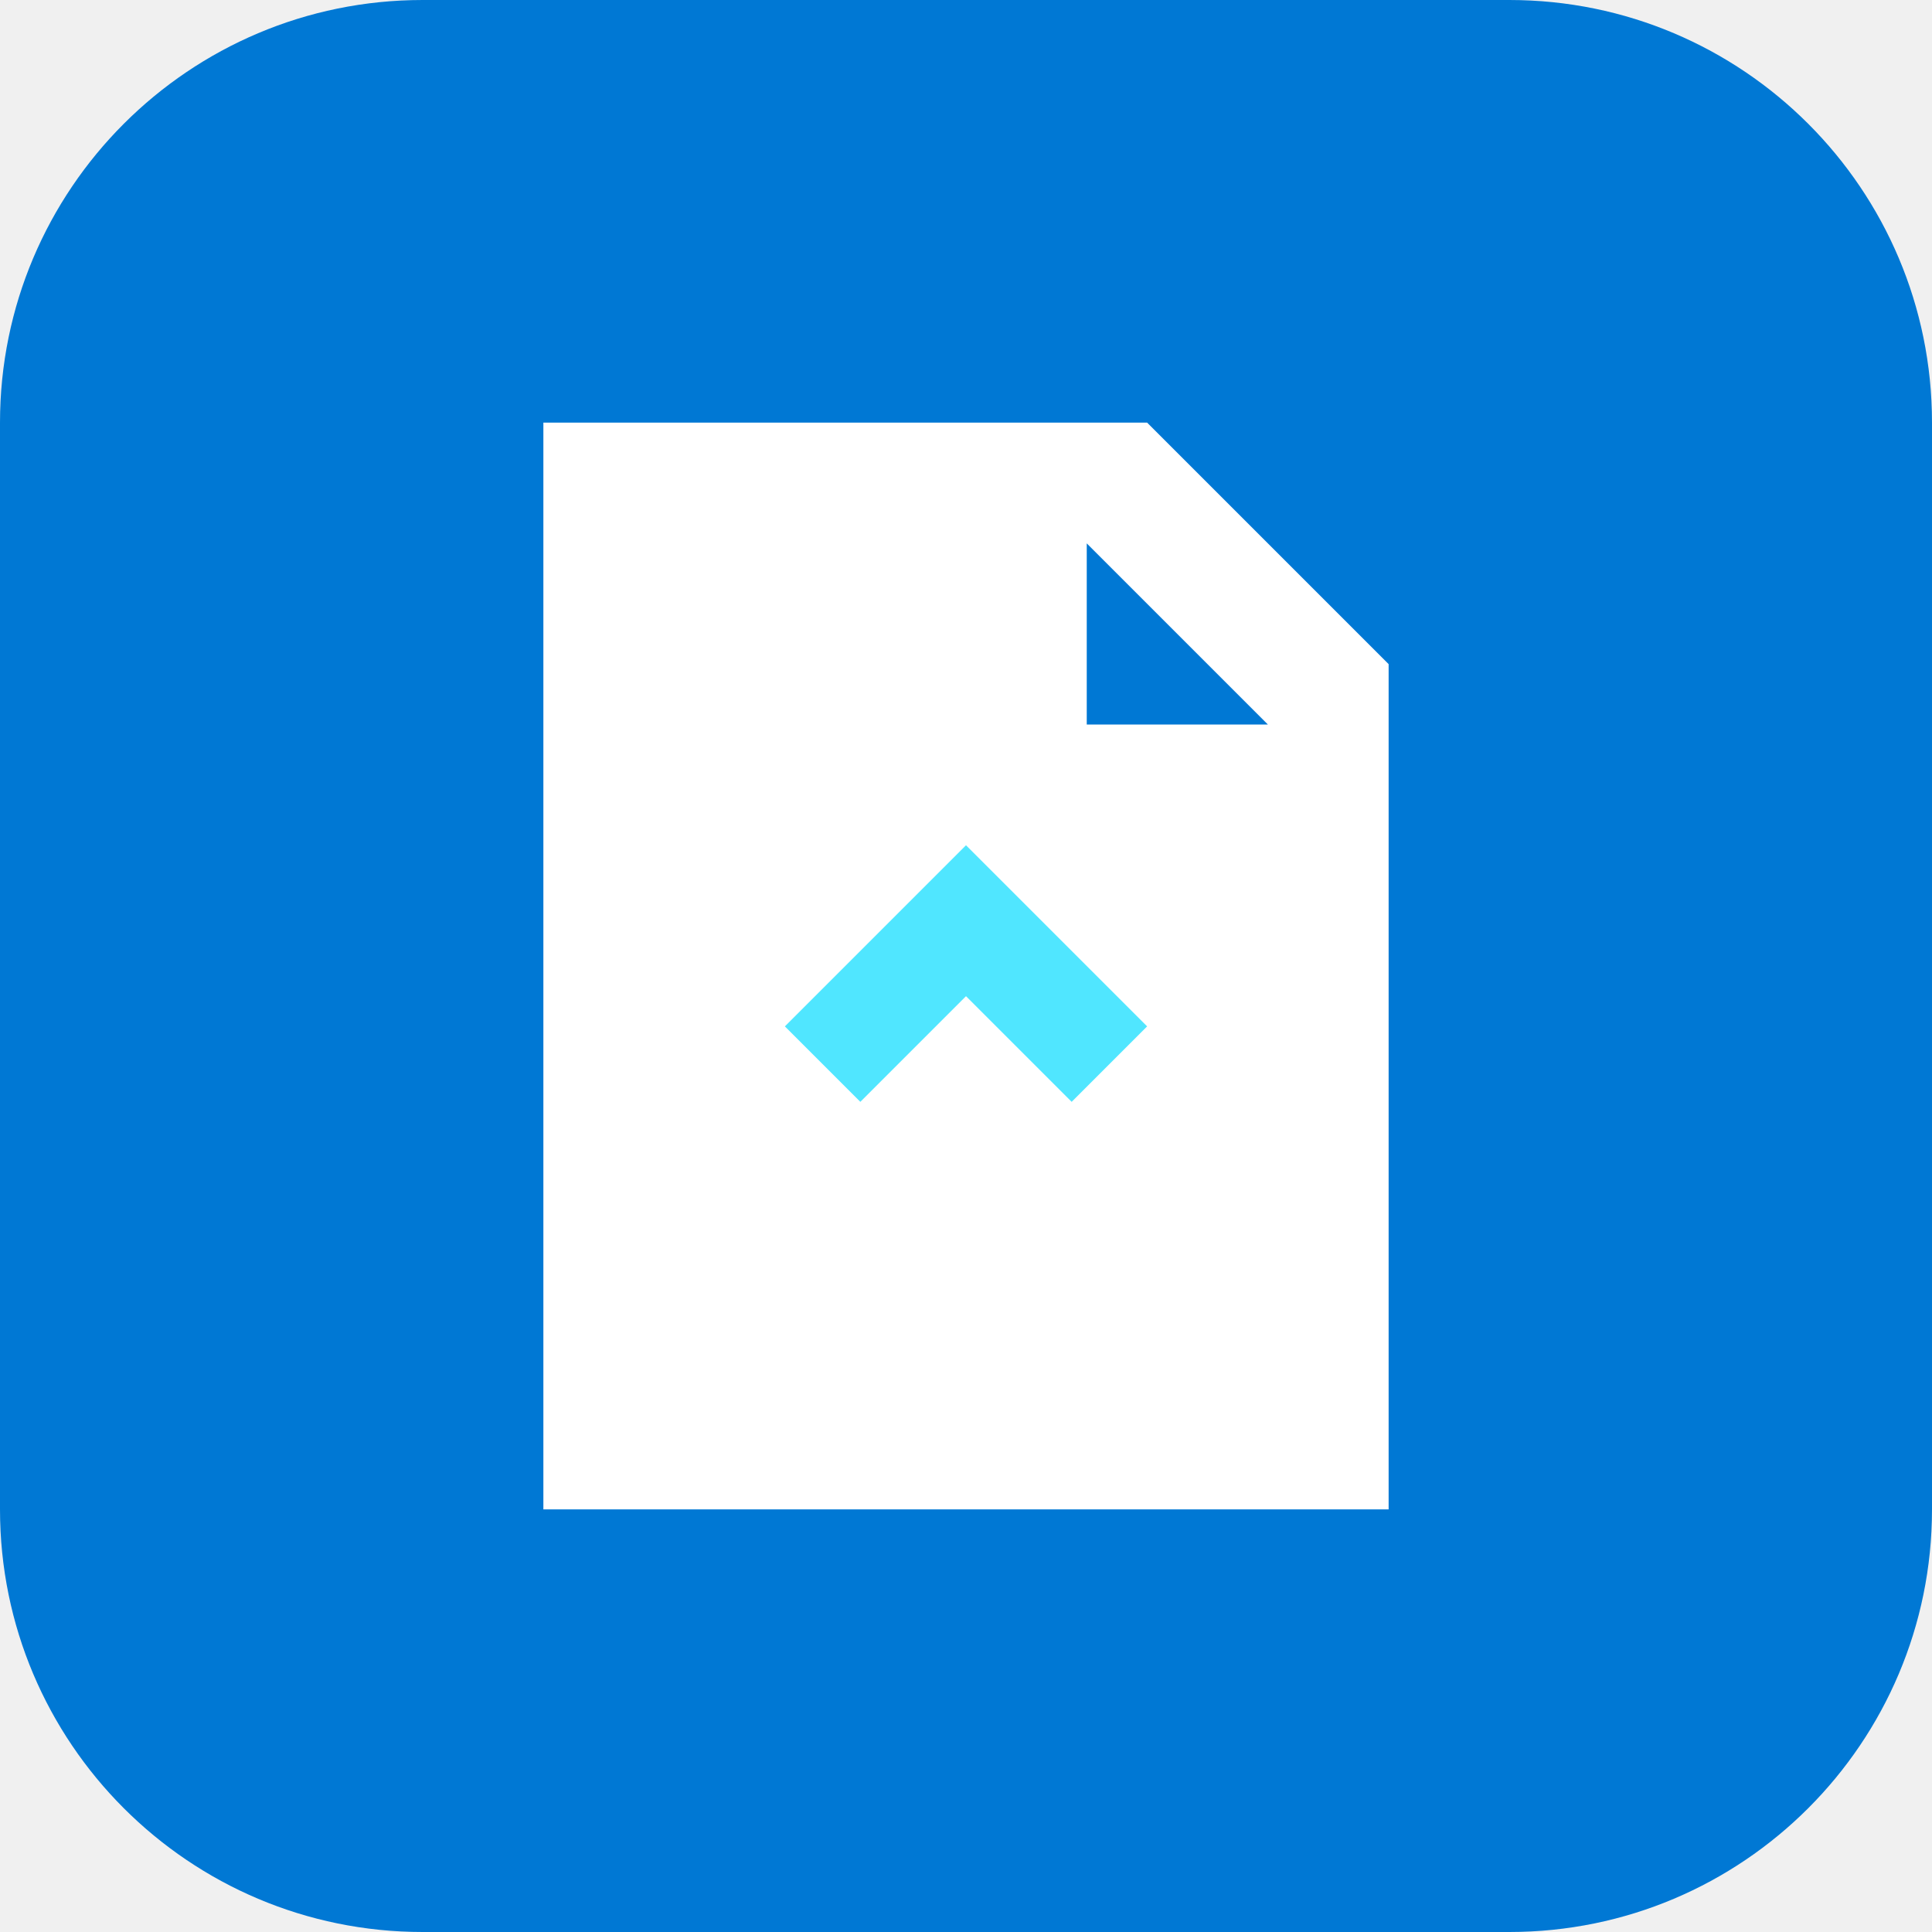
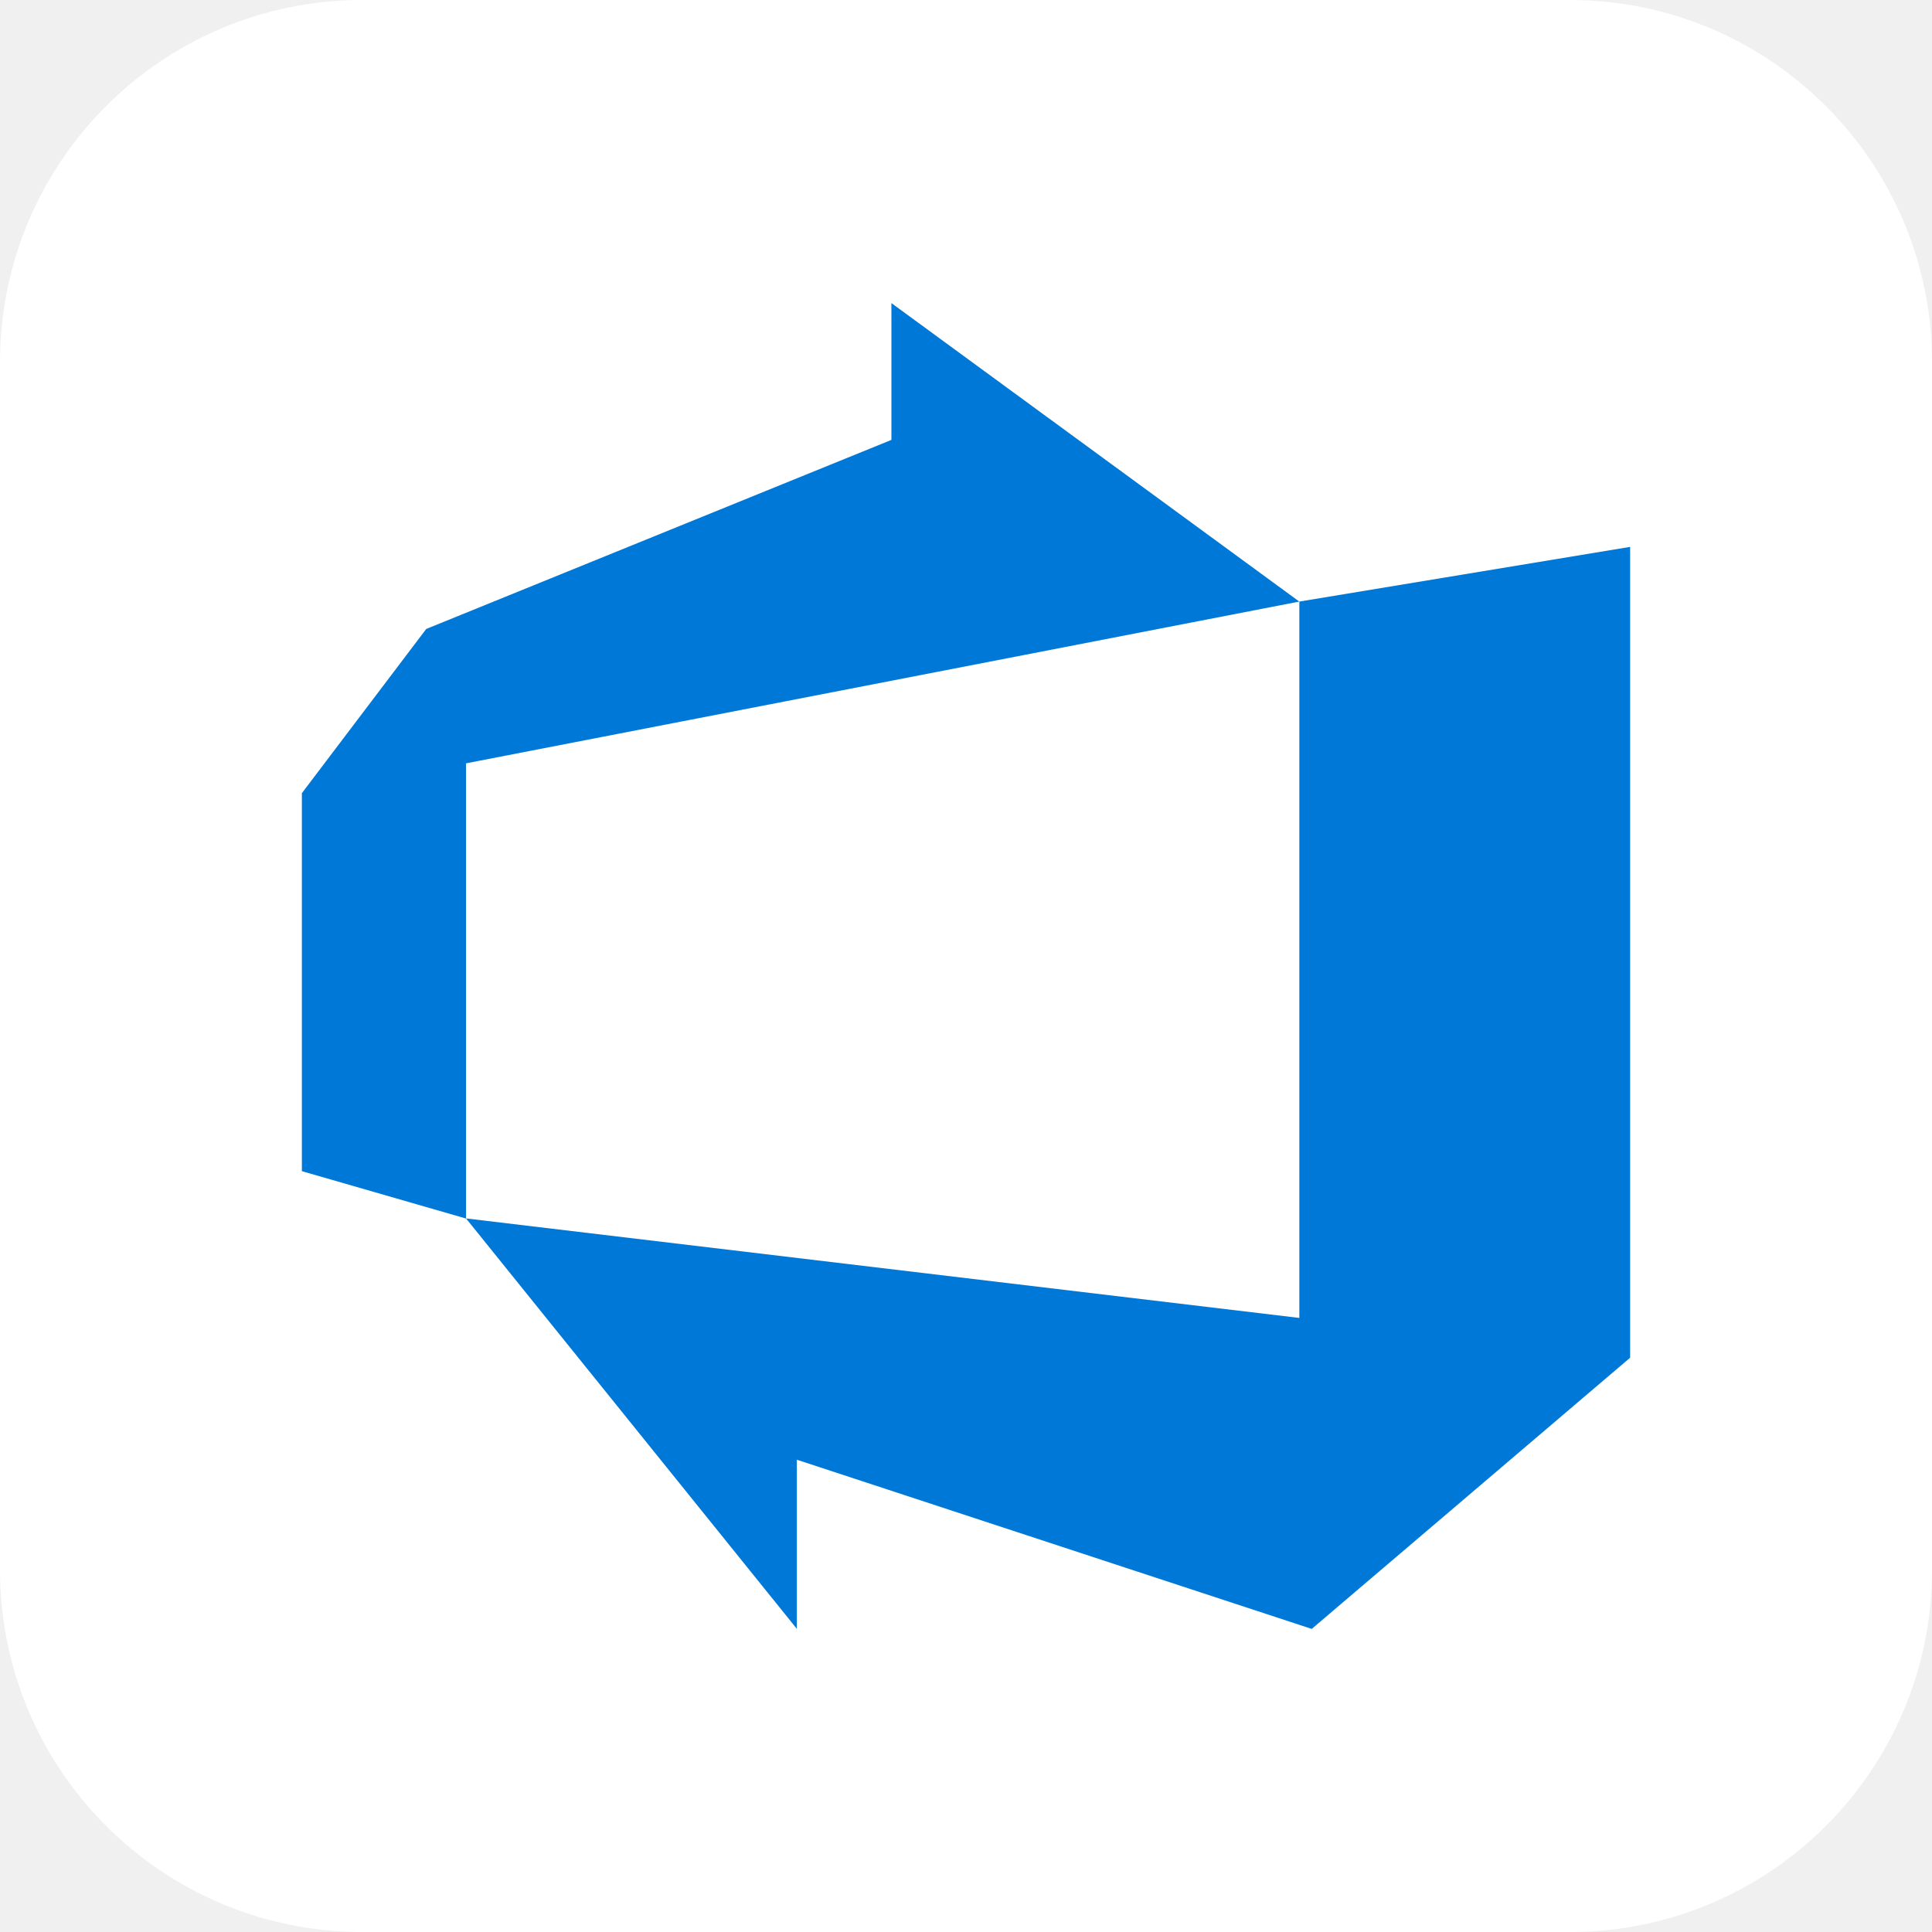
- <svg xmlns="http://www.w3.org/2000/svg" viewBox="0 0 64 64" role="img" aria-label="azure repos">
-   <rect width="64" height="64" rx="14" fill="#0078D4" />
-   <path fill="#fff" d="M18 14h20l8 8v28H18V14zm18 4v6h6l-6-6z" />
-   <path fill="#50E6FF" d="M26 34l6-6 6 6-2.5 2.5L32 33l-3.5 3.5z" />
+ <svg xmlns="http://www.w3.org/2000/svg" viewBox="0 0 64 64" role="img" aria-label="Azure Repos">
+   <rect width="64" height="64" rx="12" fill="#FFFFFF" />
+   <svg x="10" y="10" width="44" height="44" viewBox="0 0 24 24" preserveAspectRatio="xMidYMid meet">
+     <path fill="#0078D7" d="M0 8.877L2.247 5.91l8.405-3.416V.022l7.37 5.393L2.966 8.338v8.225L0 15.707zm24-4.45v14.651l-5.753 4.9-9.303-3.057v3.056l-5.978-7.416 15.057 1.798V5.415z" />
+   </svg>
</svg>
